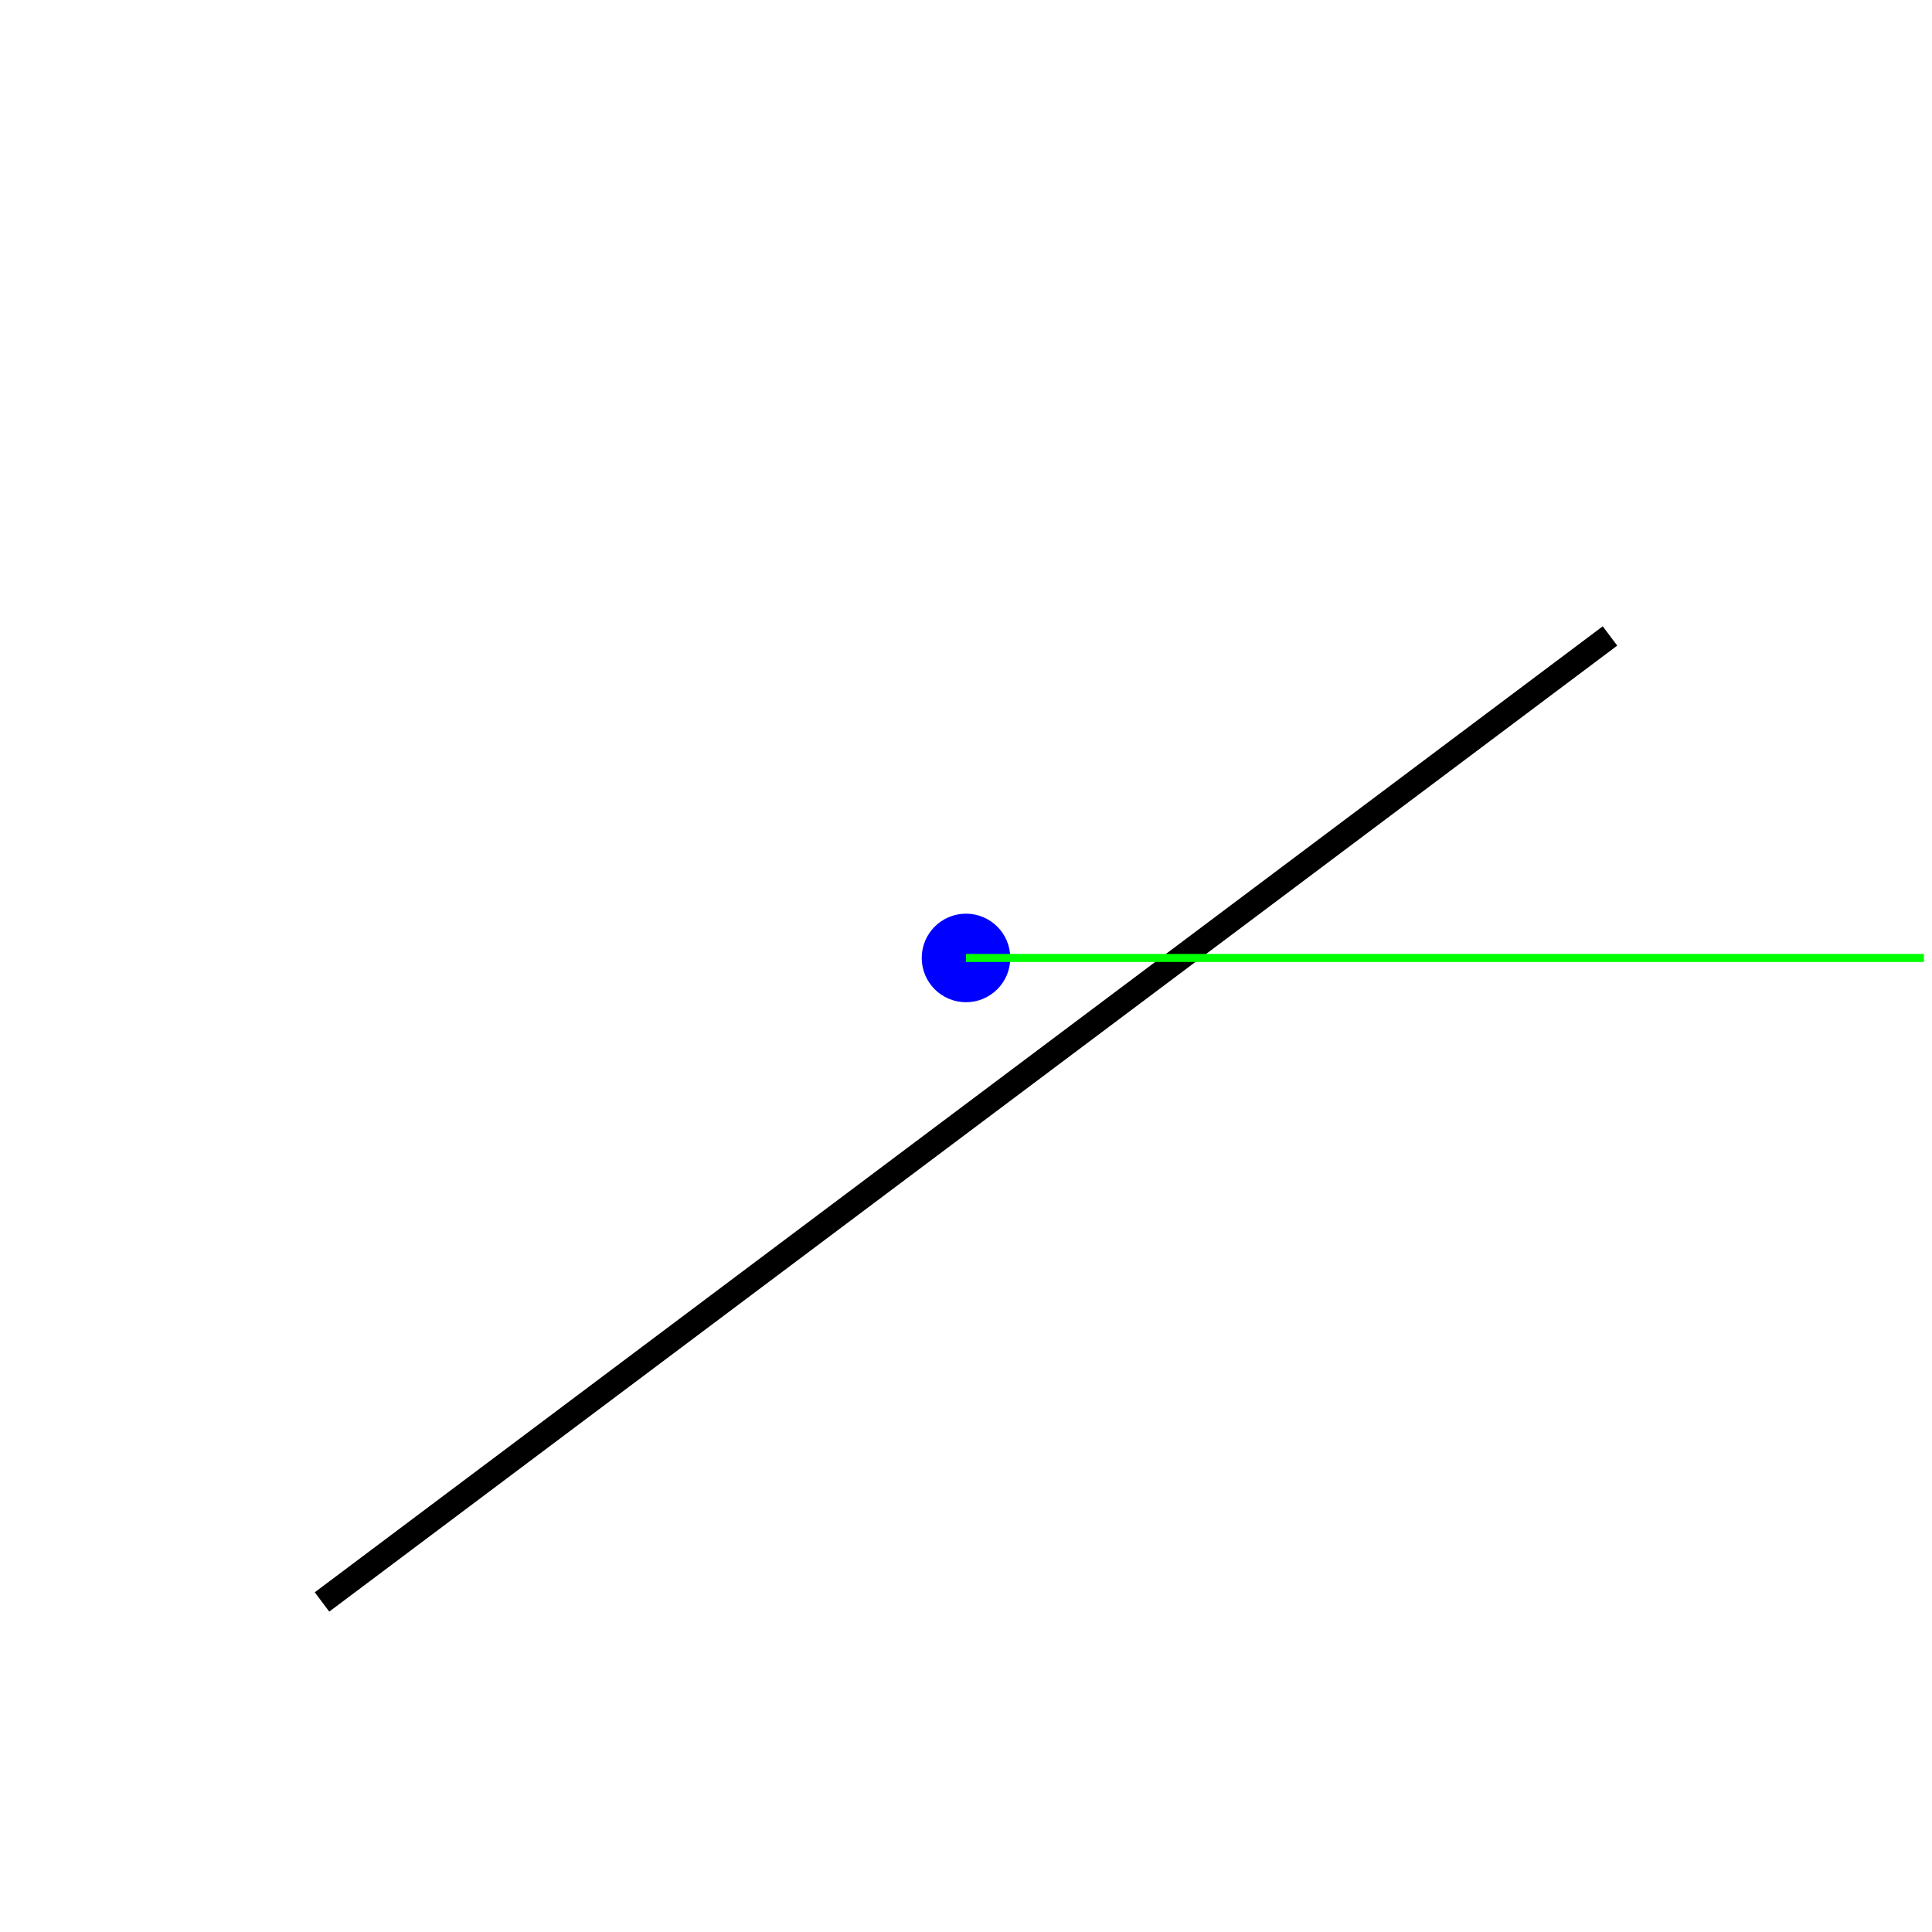
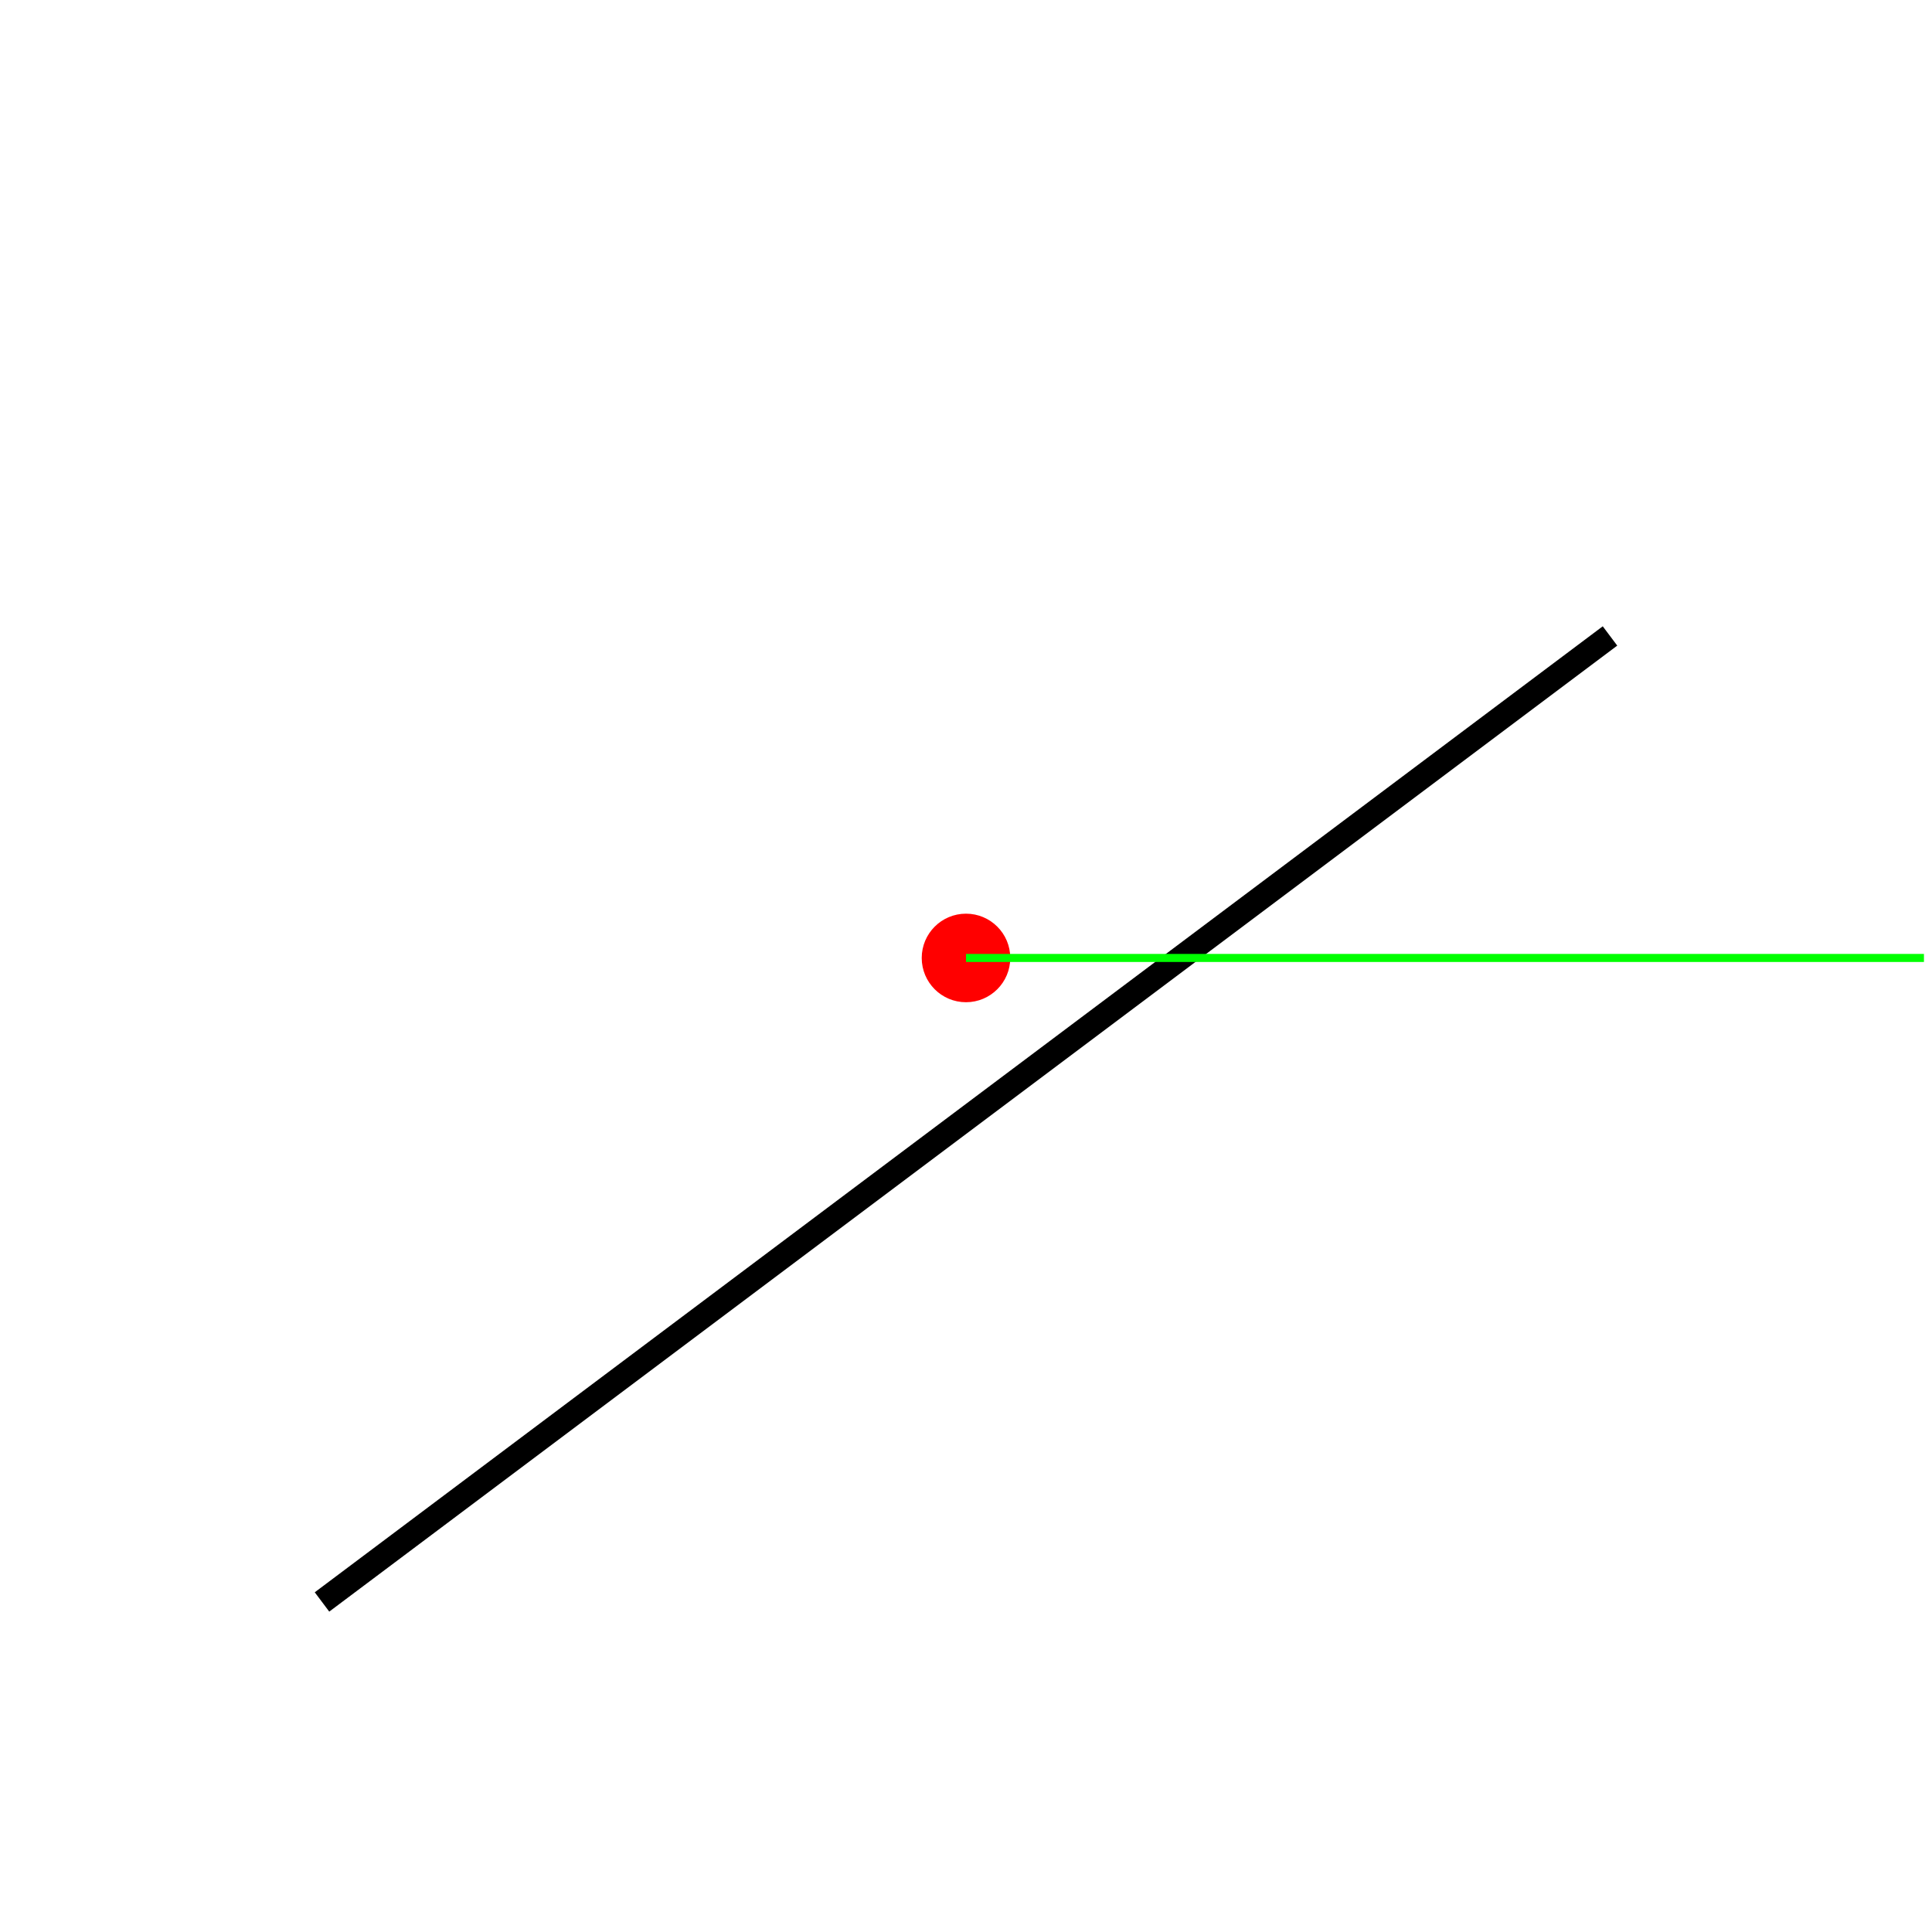
<svg xmlns="http://www.w3.org/2000/svg" version="1.1" width="240" height="240">
  <rect x="0" y="0" width="240" height="240" stroke="#ffffff" fill="#ffffff" />
  <polygon points=" 40,199 200,79 " stroke-width="3" stroke="#000000" fill="none" />
-   <circle cx="120" cy="119" r="5" stroke="#0000ff" fill="#0000ff" />
+   <circle cx="120" cy="119" r="5" stroke="#ff0000" fill="#ff0000" />
  <line x1="120" y1="119" x2="239" y2="119" stroke-width="1" stroke="#00ff00" fill="none" />
</svg>
